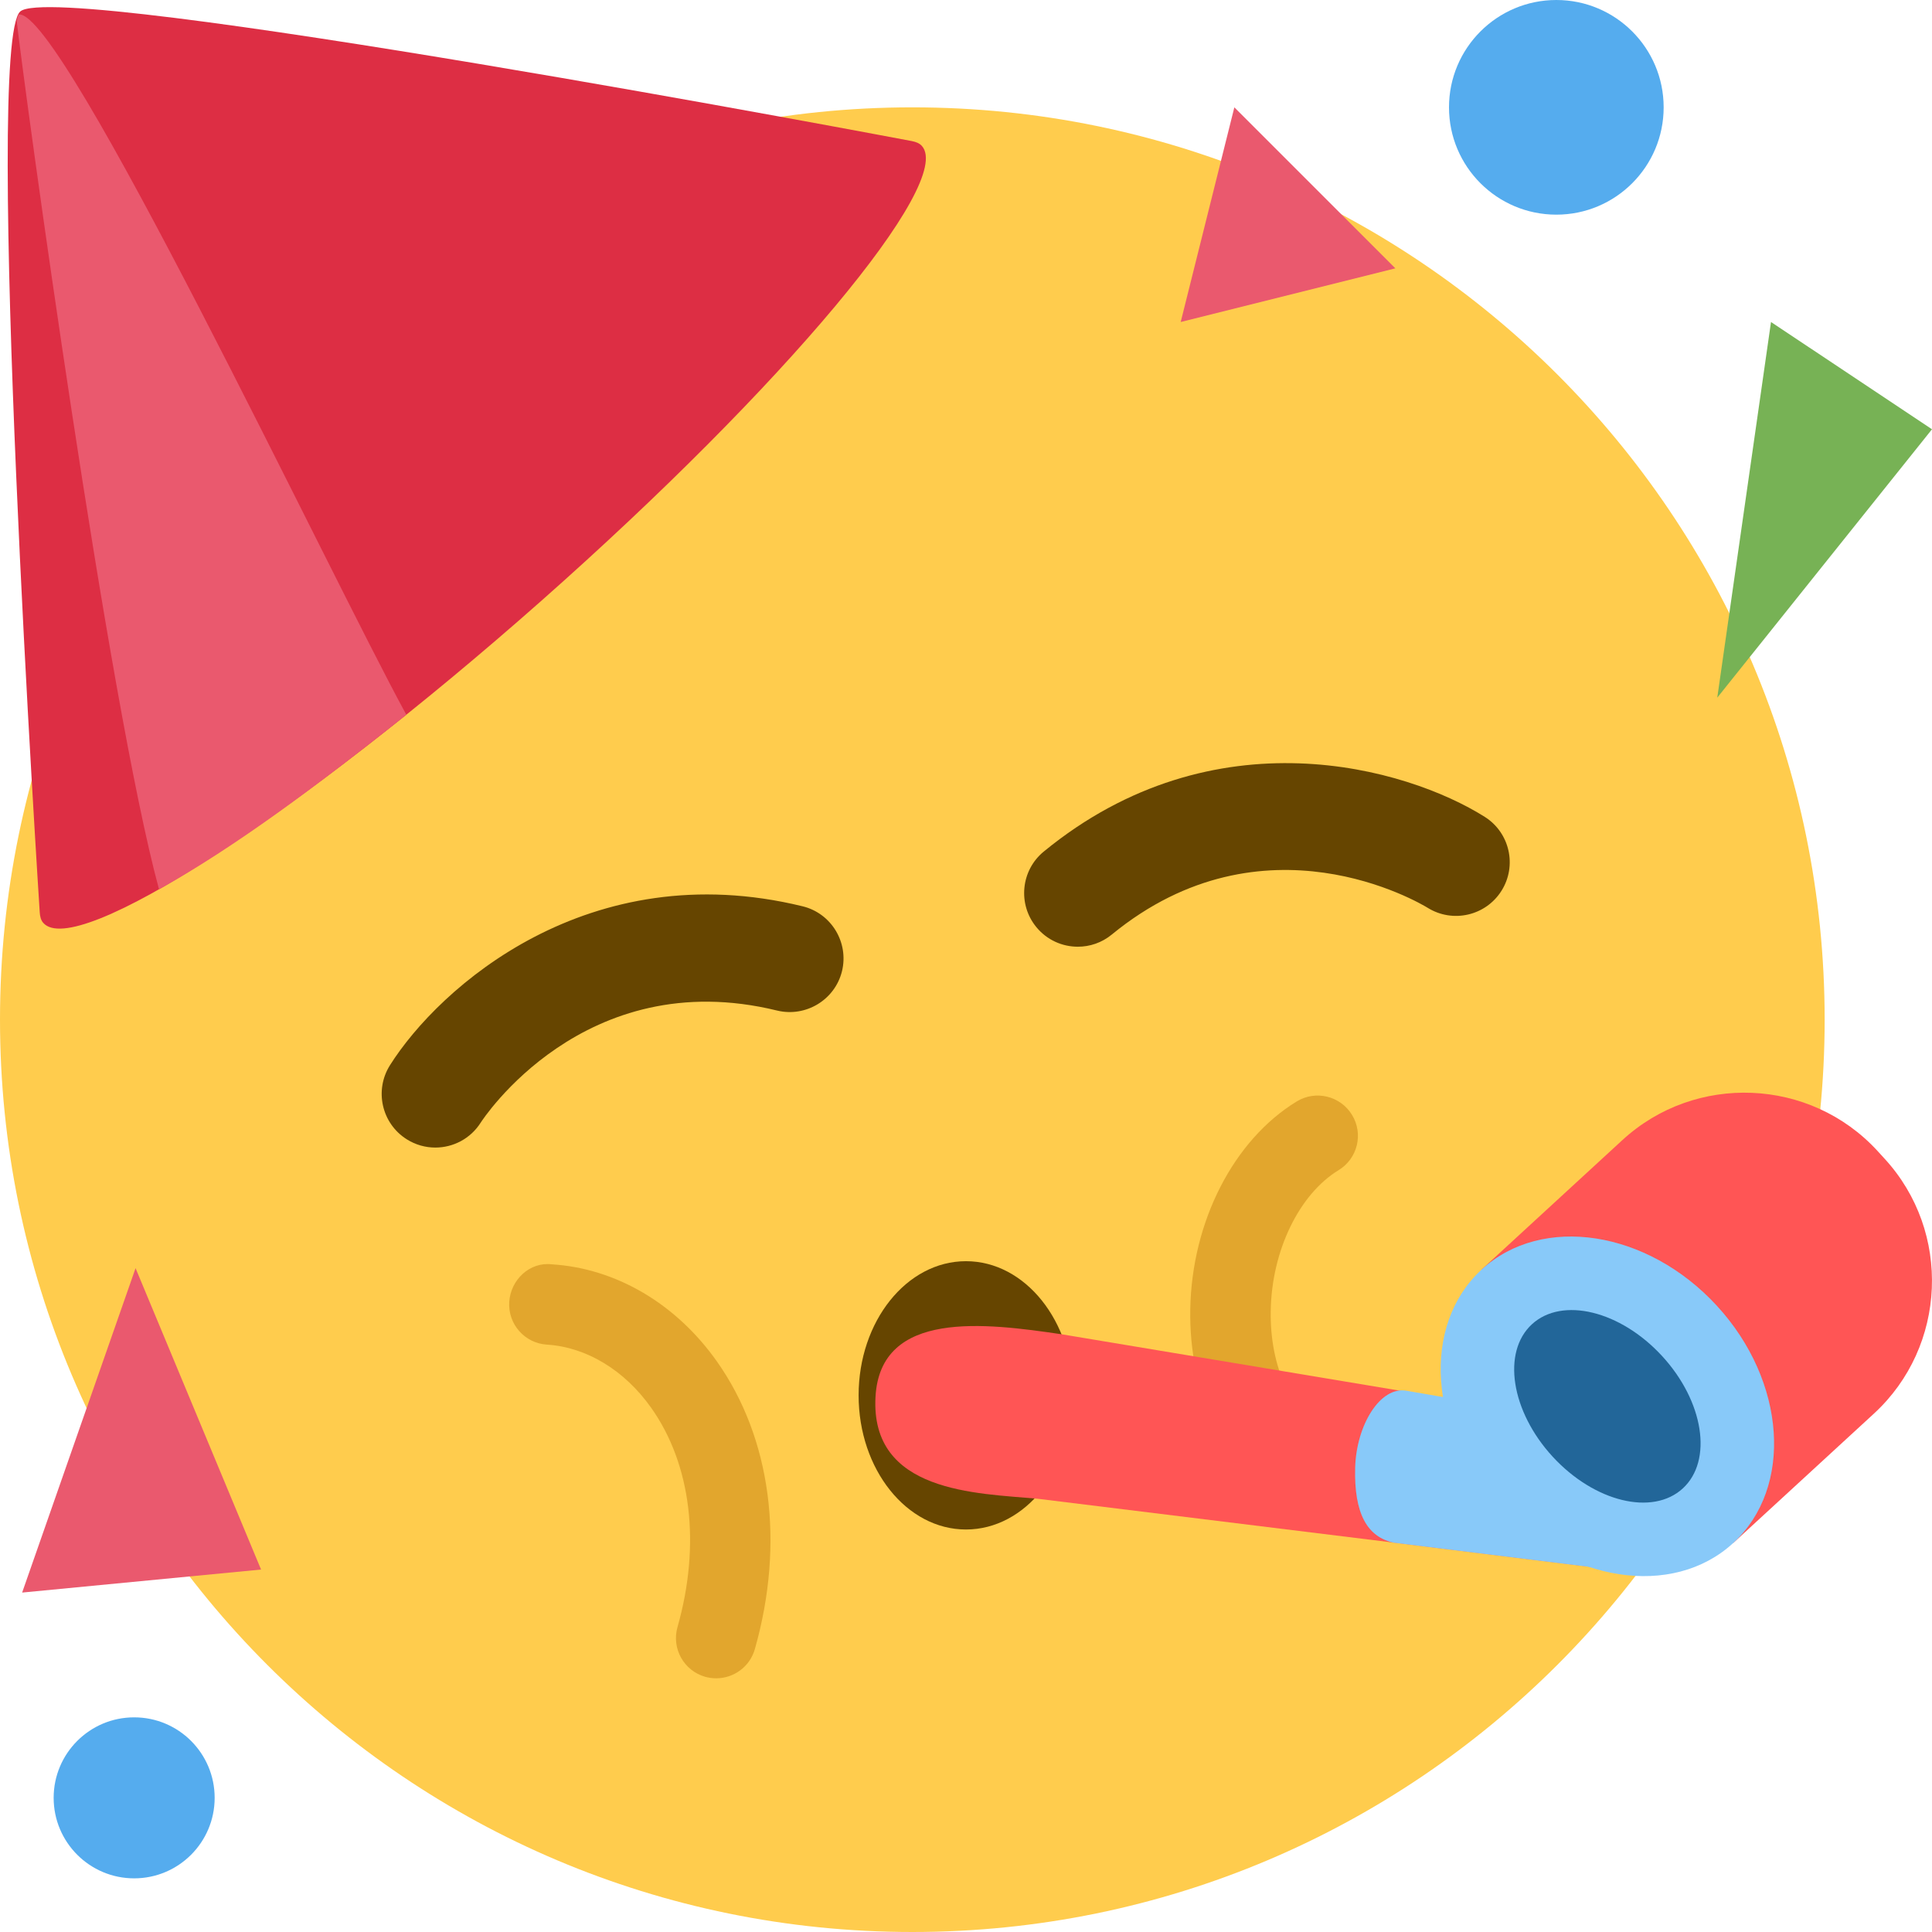
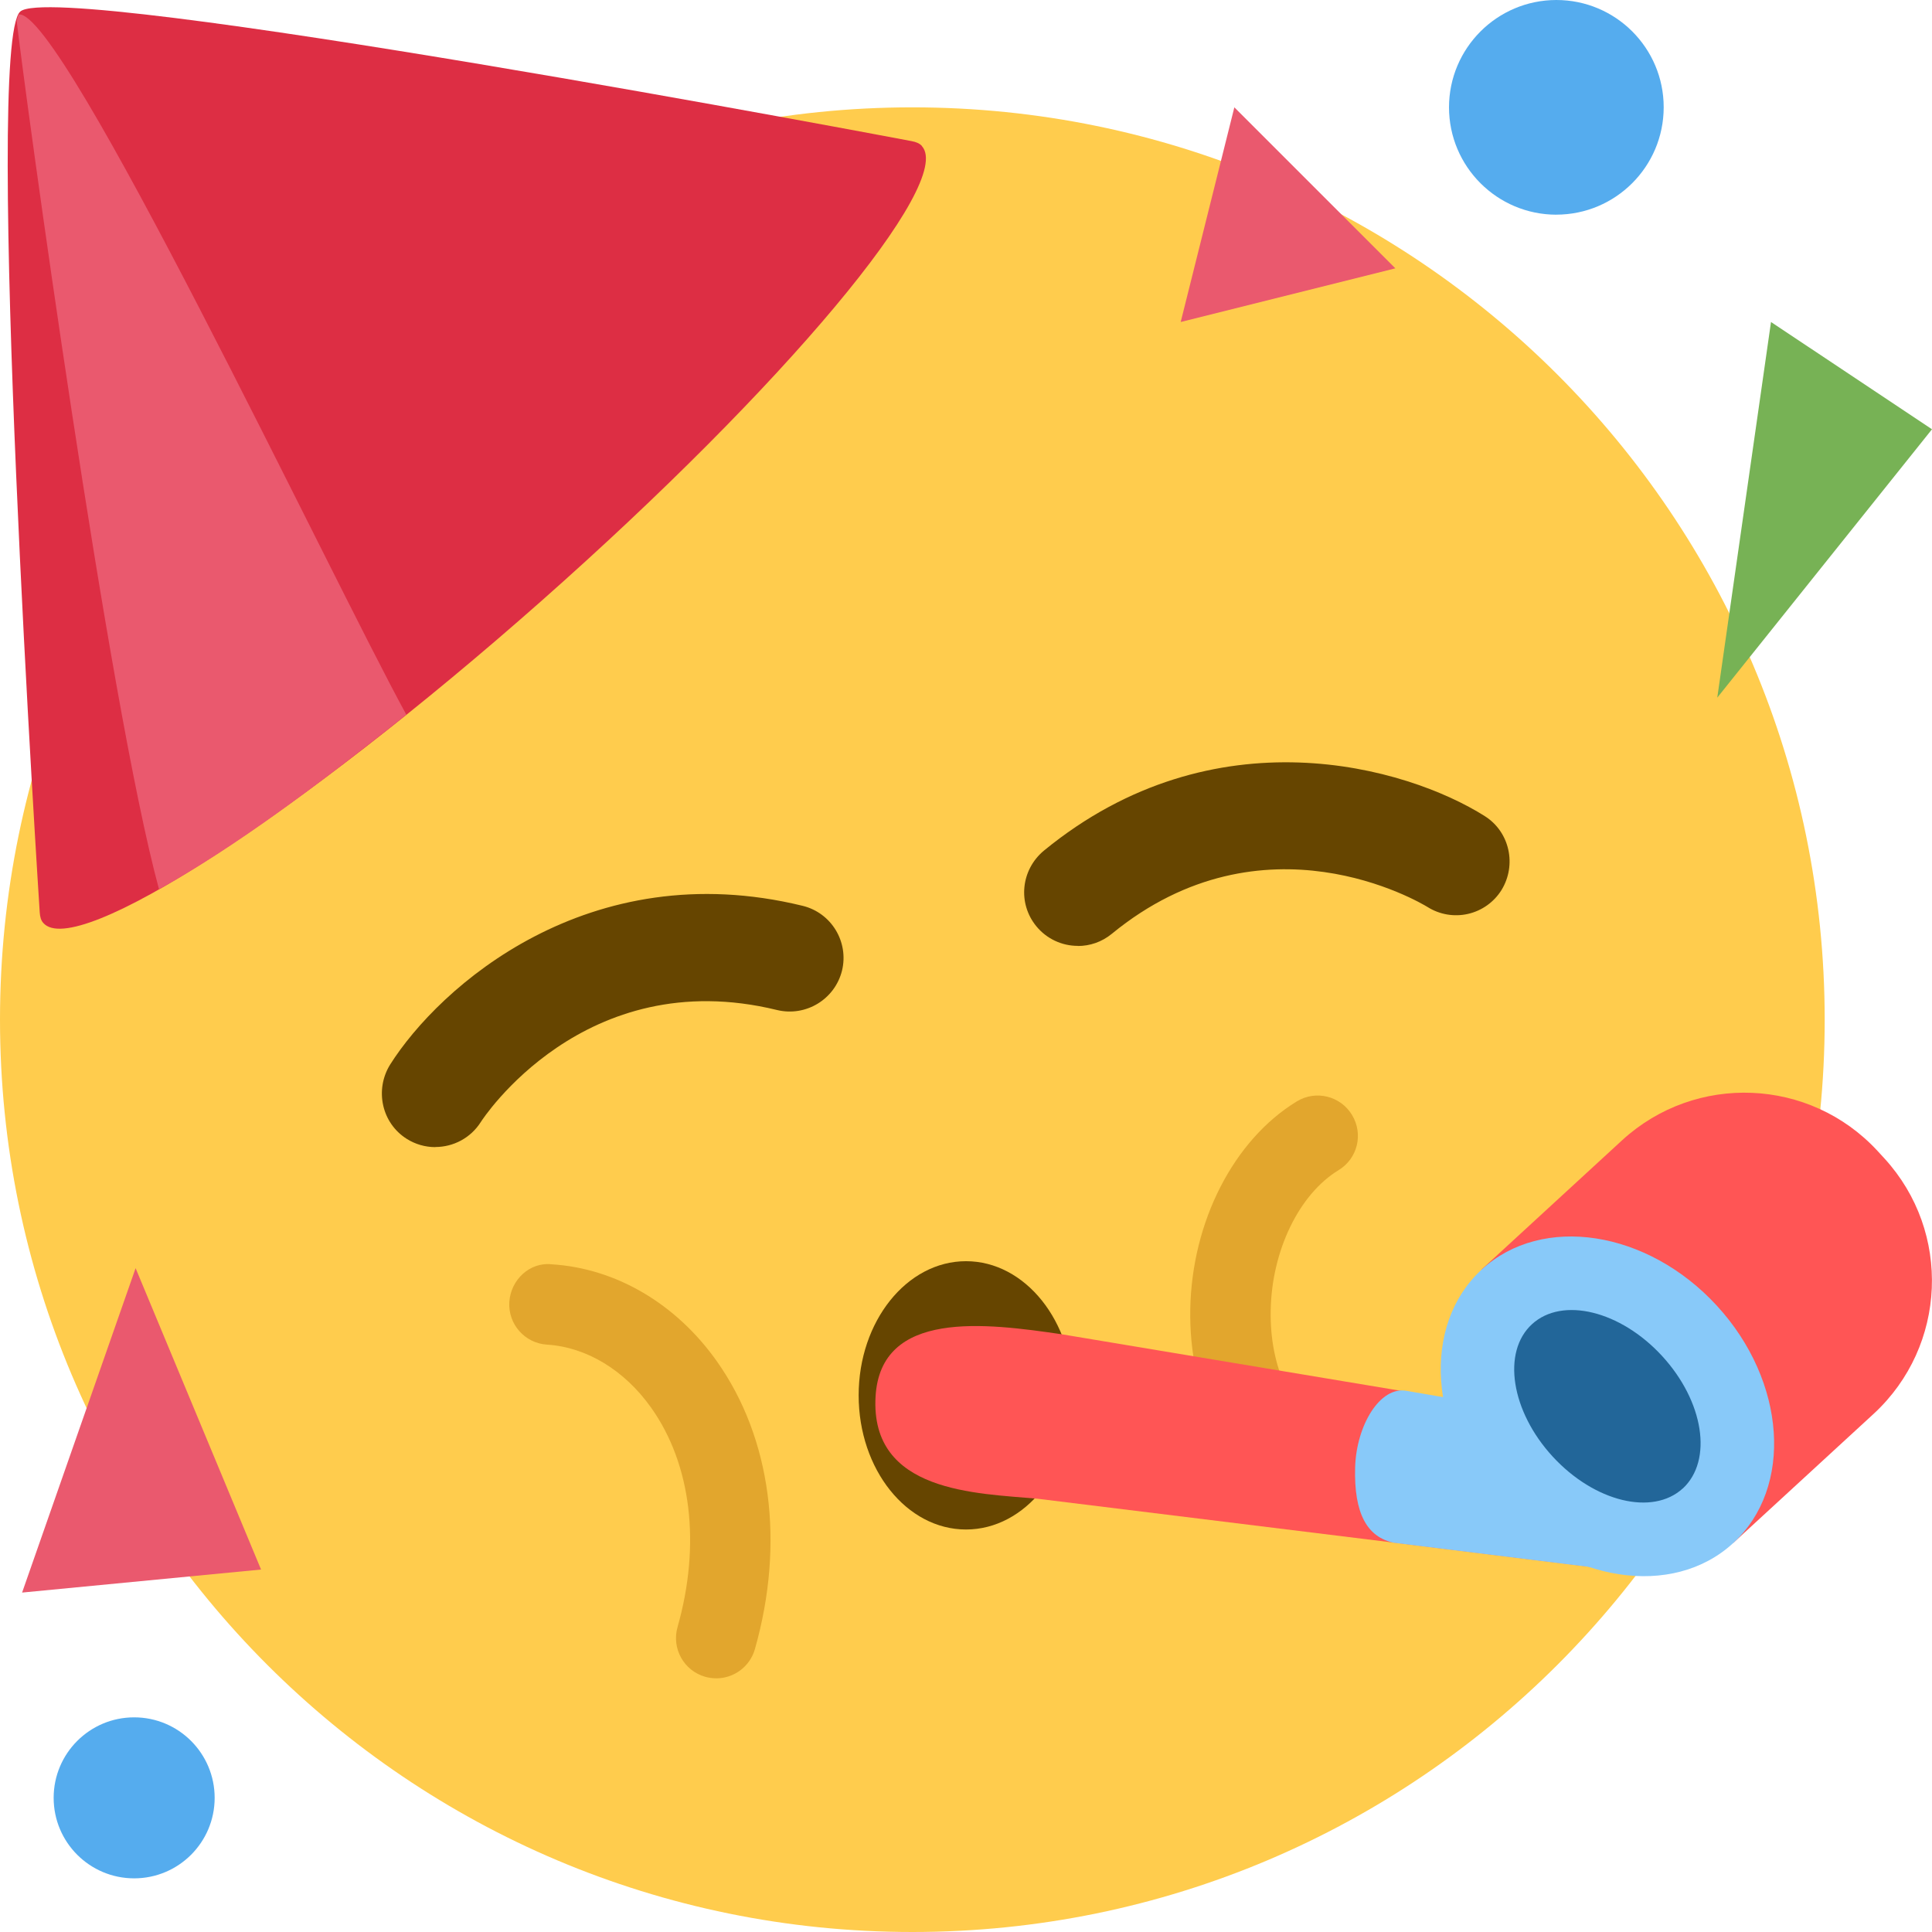
- <svg xmlns="http://www.w3.org/2000/svg" width="48" height="48" viewBox="0 0 48 48" fill="none">
-   <path d="M22.667 48C35.185 48 45.333 37.852 45.333 25.333C45.333 12.815 35.185 2.667 22.667 2.667C10.148 2.667 0 12.815 0 25.333C0 37.852 10.148 48 22.667 48Z" fill="#FFCC4D" />
-   <path d="M23.999 38C25.471 38 26.665 36.508 26.665 34.667C26.665 32.826 25.471 31.334 23.999 31.334C22.526 31.334 21.332 32.826 21.332 34.667C21.332 36.508 22.526 38 23.999 38Z" fill="#664500" />
-   <path d="M10.815 28.511C10.572 28.511 10.325 28.444 10.105 28.305C9.483 27.913 9.296 27.09 9.688 26.466C10.909 24.529 14.623 21.216 19.942 22.517C20.656 22.692 21.093 23.415 20.919 24.129C20.743 24.844 20.017 25.279 19.307 25.107C14.502 23.93 11.971 27.848 11.945 27.888C11.691 28.291 11.258 28.511 10.815 28.511ZM26.779 23.521C26.392 23.521 26.011 23.355 25.747 23.033C25.28 22.464 25.363 21.622 25.933 21.156C30.168 17.684 34.95 19.073 36.887 20.294C37.51 20.686 37.696 21.511 37.303 22.133C36.912 22.753 36.092 22.942 35.468 22.553C35.284 22.441 31.399 20.122 27.623 23.218C27.375 23.422 27.076 23.521 26.779 23.521Z" fill="#664500" />
-   <path d="M17.795 41.697C17.704 41.697 17.612 41.685 17.521 41.66C16.991 41.509 16.681 40.957 16.832 40.425C17.415 38.372 17.176 36.386 16.179 34.977C15.516 34.041 14.572 33.469 13.588 33.407C13.036 33.373 12.617 32.897 12.652 32.346C12.687 31.796 13.16 31.345 13.712 31.412C15.303 31.511 16.796 32.389 17.809 33.821C19.157 35.727 19.503 38.332 18.755 40.969C18.631 41.41 18.229 41.697 17.795 41.697ZM32.511 37.616C32.321 37.616 32.131 37.562 31.961 37.45C30.405 36.424 29.535 34.628 29.572 32.524C29.611 30.344 30.651 28.32 32.217 27.365C32.688 27.077 33.303 27.227 33.591 27.7C33.879 28.172 33.729 28.785 33.256 29.073C32.276 29.671 31.597 31.072 31.571 32.559C31.544 33.965 32.089 35.14 33.061 35.781C33.523 36.085 33.649 36.705 33.345 37.166C33.153 37.459 32.836 37.616 32.511 37.616Z" fill="#E2A62D" />
-   <path d="M22.905 3.627C22.848 3.561 22.759 3.525 22.653 3.505C22.653 3.505 1.421 -0.525 0.503 0.285C-0.415 1.097 0.987 22.664 0.987 22.664C0.993 22.772 1.017 22.864 1.076 22.93C1.881 23.841 7.42 20.258 13.448 14.928C19.477 9.597 23.71 4.539 22.905 3.627Z" fill="#DD2E44" />
-   <path d="M0.465 0.361C0.445 0.401 0.428 0.456 0.415 0.525C0.627 2.353 2.675 17.395 3.951 22.096C5.865 21.025 7.811 19.571 10.096 17.759C8.155 14.205 1.544 0.195 0.465 0.361Z" fill="#EA596E" />
-   <path d="M39.87 38.972L25.772 37.235C24.265 37.099 21.616 37.086 21.752 34.699C21.876 32.535 24.472 32.868 26.391 33.152L40.575 35.517L39.87 38.972Z" fill="#FF5555" />
-   <path d="M40.573 35.519L34.944 34.553C34.285 34.435 33.699 35.416 33.669 36.455C33.636 37.609 33.972 38.193 34.637 38.329L40.163 39.012L40.573 35.519Z" fill="#88C9F9" />
-   <path d="M46.557 35.121L43.061 38.336L36.812 31.54L40.308 28.325C42.123 26.656 44.973 26.776 46.642 28.59L46.822 28.787C48.49 30.602 48.372 33.452 46.557 35.121Z" fill="#FF5555" />
-   <path d="M43.059 38.338C44.561 36.957 44.379 34.317 42.654 32.44C40.928 30.564 38.312 30.161 36.811 31.542C35.309 32.923 35.491 35.563 37.216 37.44C38.942 39.316 41.558 39.718 43.059 38.338Z" fill="#88C9F9" />
-   <path d="M41.809 36.979C42.56 36.288 42.33 34.816 41.294 33.69C40.259 32.564 38.811 32.211 38.06 32.901C37.31 33.592 37.54 35.064 38.575 36.19C39.611 37.316 41.059 37.669 41.809 36.979Z" fill="#226699" />
-   <path d="M3.333 46.667C4.438 46.667 5.333 45.771 5.333 44.667C5.333 43.562 4.438 42.667 3.333 42.667C2.229 42.667 1.333 43.562 1.333 44.667C1.333 45.771 2.229 46.667 3.333 46.667Z" fill="#55ACEE" />
-   <path d="M38.667 5.333C40.139 5.333 41.333 4.139 41.333 2.667C41.333 1.194 40.139 0 38.667 0C37.194 0 36 1.194 36 2.667C36 4.139 37.194 5.333 38.667 5.333Z" fill="#55ACEE" />
-   <path d="M6.486 38.995L3.368 31.507L0.55 39.567L6.486 38.995ZM34.667 6.667L29.334 8L30.667 2.667L34.667 6.667Z" fill="#EA596E" />
-   <path d="M42.665 17.333L48 10.665L44 8L42.665 17.333Z" fill="#77B255" />
+ <svg xmlns="http://www.w3.org/2000/svg" width="48" height="48" fill="none">
+   <path d="M22.667 48c12.518 0 22.667-10.148 22.667-22.667A22.67 22.67 0 0 0 22.667 2.667C10.148 2.667 0 12.815 0 25.333S10.148 48 22.667 48z" fill="#ffcc4d" />
+   <path d="M24 38c1.473 0 2.667-1.492 2.667-3.333S25.47 31.334 24 31.334s-2.667 1.492-2.667 3.333S22.526 38 24 38zm-13.185-9.5a1.33 1.33 0 0 1-.709-.205c-.623-.392-.8-1.215-.417-1.84 1.22-1.937 4.935-5.25 10.253-3.95.715.175 1.152.897.977 1.612a1.34 1.34 0 0 1-1.612.977c-4.805-1.176-7.336 2.74-7.36 2.78-.255.403-.688.623-1.13.623zm15.964-5a1.33 1.33 0 0 1-1.032-.488c-.467-.57-.384-1.4.187-1.877 4.235-3.472 9.016-2.083 10.953-.86.623.392.8 1.216.416 1.84a1.33 1.33 0 0 1-1.835.42c-.184-.112-4.07-2.43-7.845.665-.248.204-.547.303-.844.303z" fill="#664500" />
+   <path d="M17.795 41.697c-.09 0-.183-.012-.273-.037a1 1 0 0 1-.689-1.235c.583-2.053.344-4.04-.653-5.448-.663-.936-1.607-1.508-2.59-1.57a1 1 0 0 1-.936-1.06c.035-.55.508-1 1.06-.935 1.59.1 3.084.977 4.097 2.41 1.348 1.905 1.693 4.51.945 7.148a1 1 0 0 1-.96.728zm14.716-4.08a.99.99 0 0 1-.549-.165c-1.556-1.027-2.427-2.823-2.39-4.927.04-2.18 1.08-4.204 2.645-5.16.47-.288 1.085-.14 1.373.335s.14 1.085-.335 1.373c-.98.597-1.66 2-1.685 3.485-.027 1.407.52 2.58 1.49 3.223a1 1 0 0 1 .284 1.385c-.192.292-.51.45-.835.45z" fill="#e2a62d" />
+   <path d="M22.905 3.627c-.057-.065-.147-.1-.252-.12 0 0-21.232-4.03-22.15-3.22s.484 22.38.484 22.38c.007.108.03.2.09.265.805.912 6.344-2.672 12.372-8s10.263-10.39 9.457-11.3z" fill="#dd2e44" />
+   <path d="M.465.36C.445.4.428.456.415.525c.212 1.828 2.26 16.87 3.536 21.57 1.915-1.07 3.86-2.525 6.145-4.337C8.155 14.205 1.544.195.465.36z" fill="#ea596e" />
+   <path d="M39.87 38.972l-14.097-1.737c-1.507-.136-4.156-.15-4.02-2.536.124-2.164 2.72-1.83 4.64-1.547l14.184 2.365-.705 3.455z" fill="#f55" />
+   <path d="M40.573 35.52l-5.63-.965c-.66-.12-1.245.863-1.275 1.9-.033 1.155.303 1.74.968 1.875l5.525.683.41-3.493z" fill="#88c9f9" />
+   <path d="M46.557 35.12l-3.496 3.215-6.25-6.796 3.496-3.215a4.5 4.5 0 0 1 6.335.265l.18.196a4.5 4.5 0 0 1-.265 6.335z" fill="#f55" />
+   <path d="M43.06 38.338c1.502-1.38 1.32-4.02-.405-5.898s-4.342-2.28-5.843-.898-1.32 4.02.405 5.898 4.342 2.28 5.843.898z" fill="#88c9f9" />
+   <path d="M41.81 36.98c.75-.7.52-2.163-.515-3.29s-2.483-1.48-3.234-.79-.52 2.163.515 3.288 2.483 1.48 3.234.79z" fill="#269" />
+   <path d="M3.333 46.667a2 2 0 1 0 0-4 2 2 0 1 0 0 4zM38.667 5.333a2.67 2.67 0 0 0 2.667-2.667C41.334 1.193 40.14 0 38.667 0A2.67 2.67 0 0 0 36 2.667a2.67 2.67 0 0 0 2.667 2.667z" fill="#55acee" />
+   <path d="M6.486 38.995l-3.117-7.488-2.82 8.06 5.936-.572zm28.18-32.328L29.334 8l1.333-5.333 4 4z" fill="#ea596e" />
+   <path d="M42.665 17.333L48 10.665 44 8l-1.335 9.333z" fill="#77b255" />
</svg>
